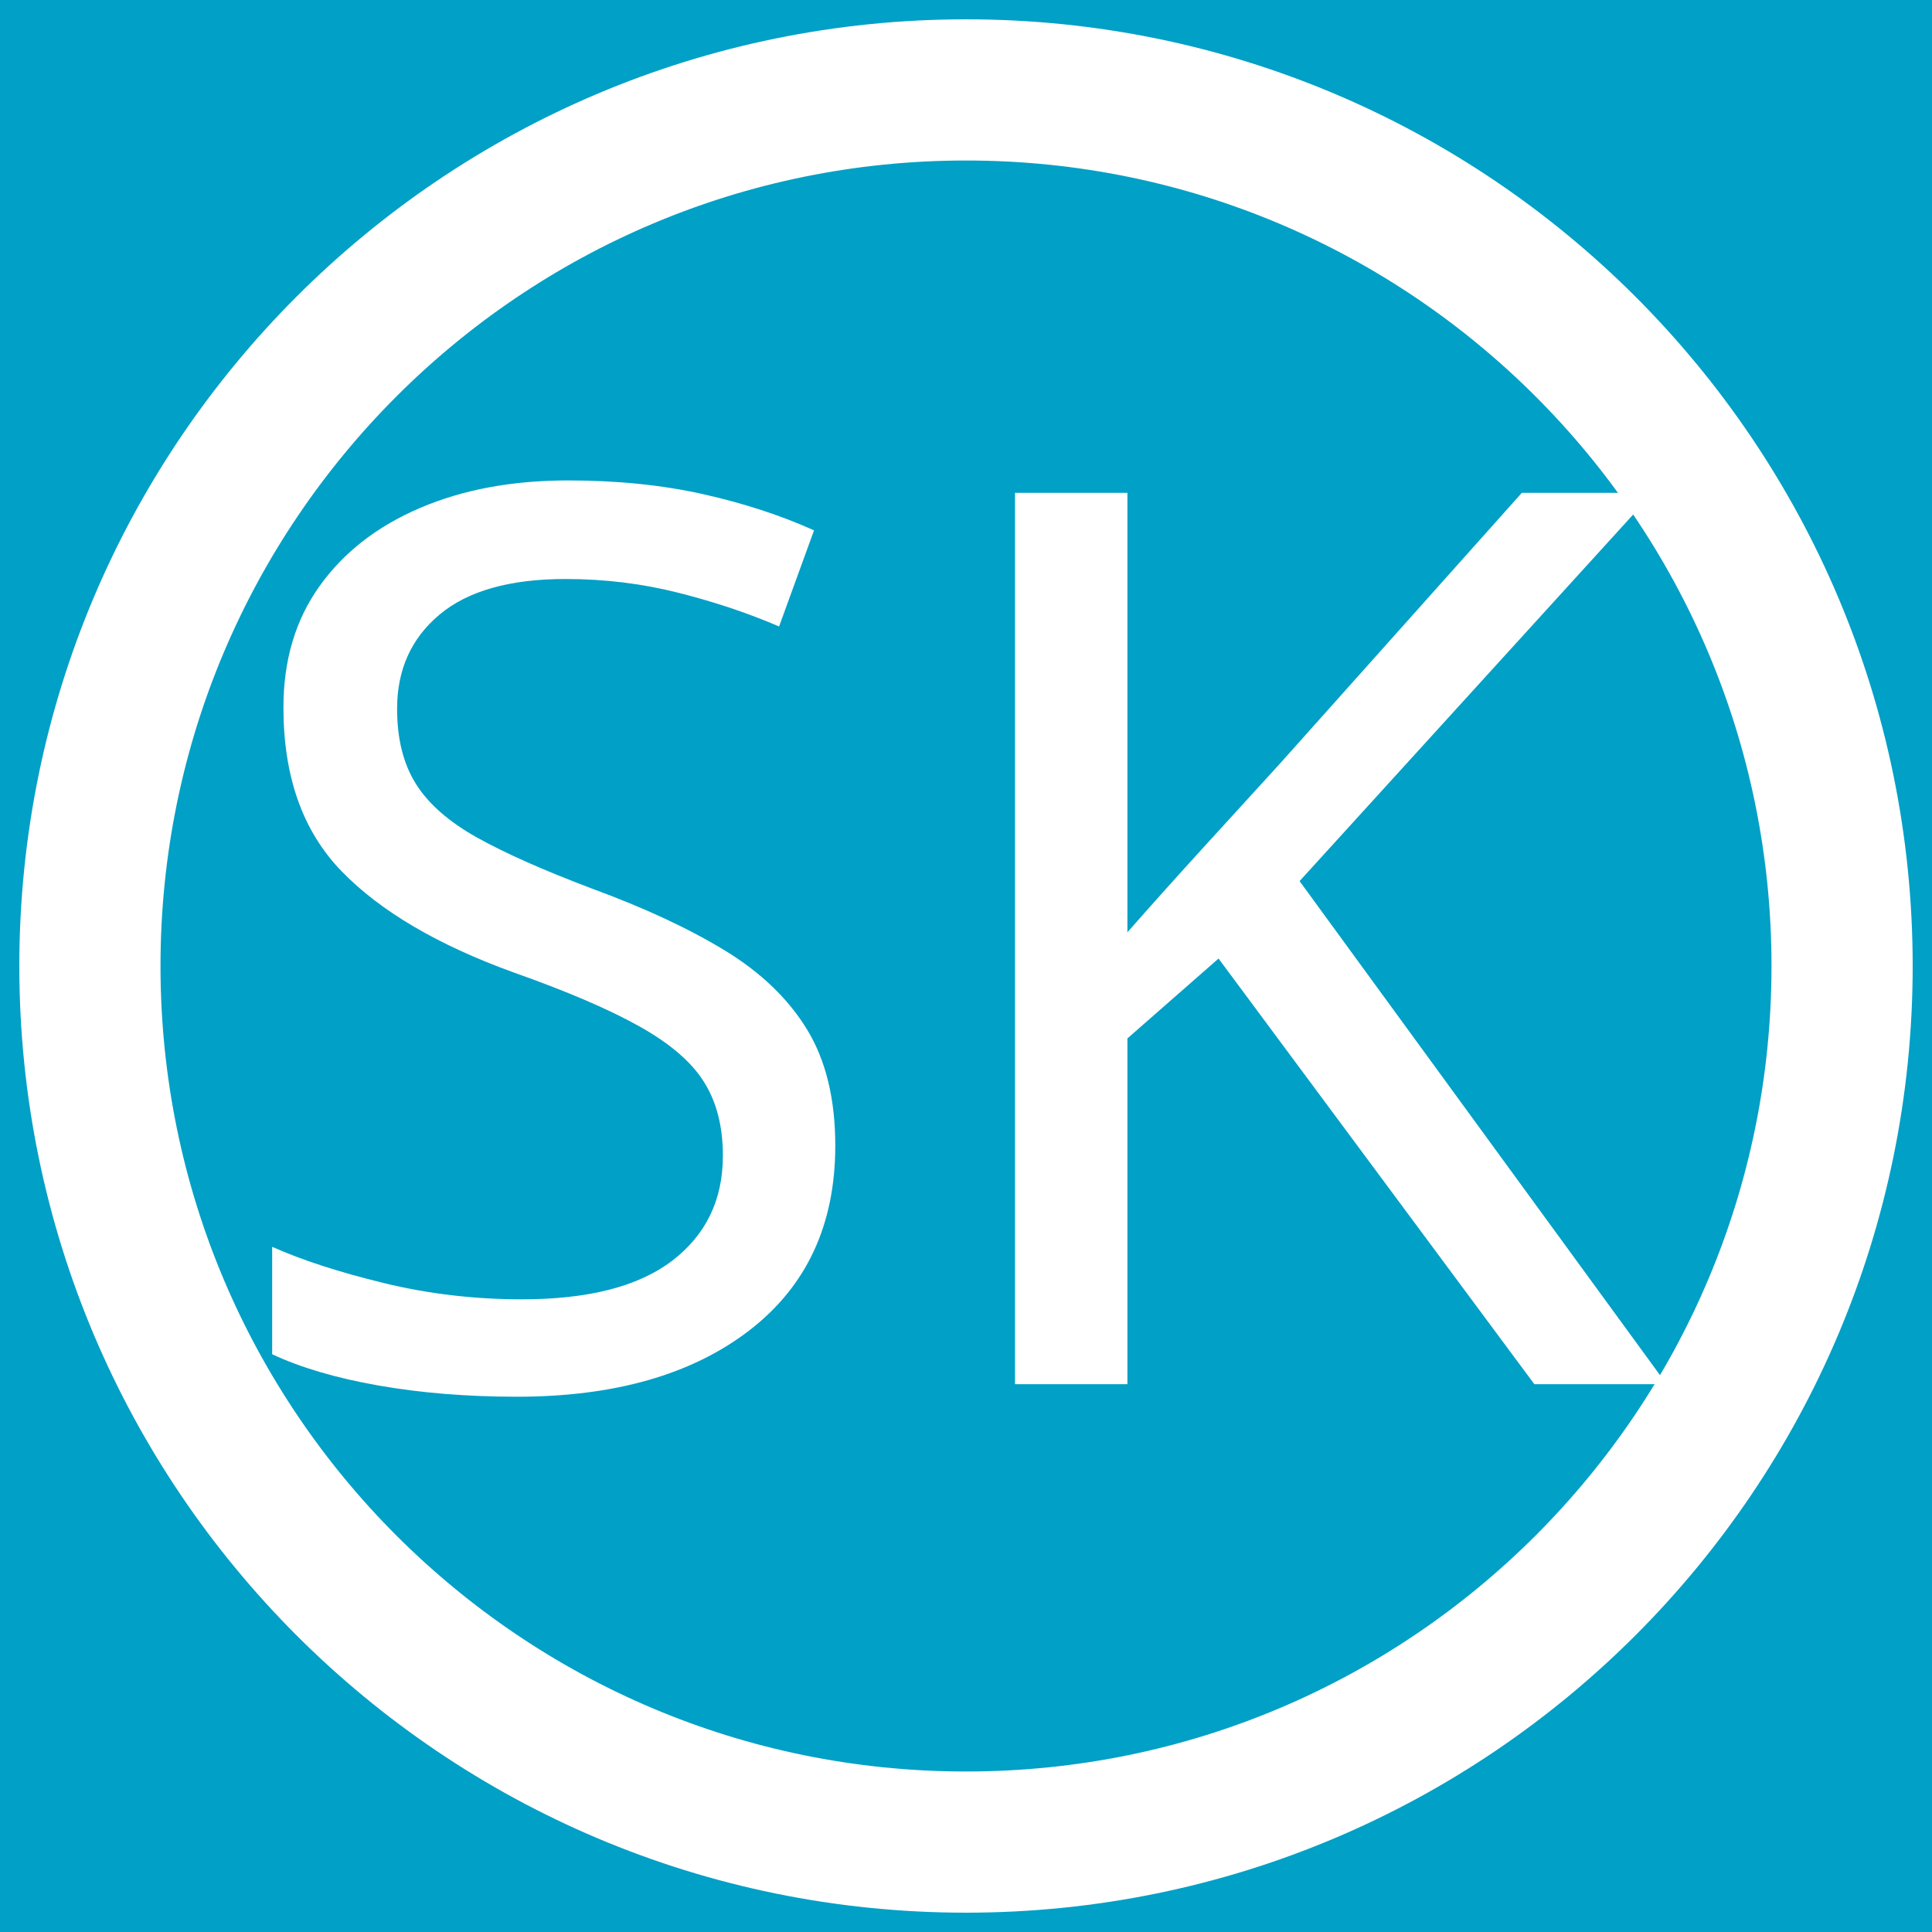
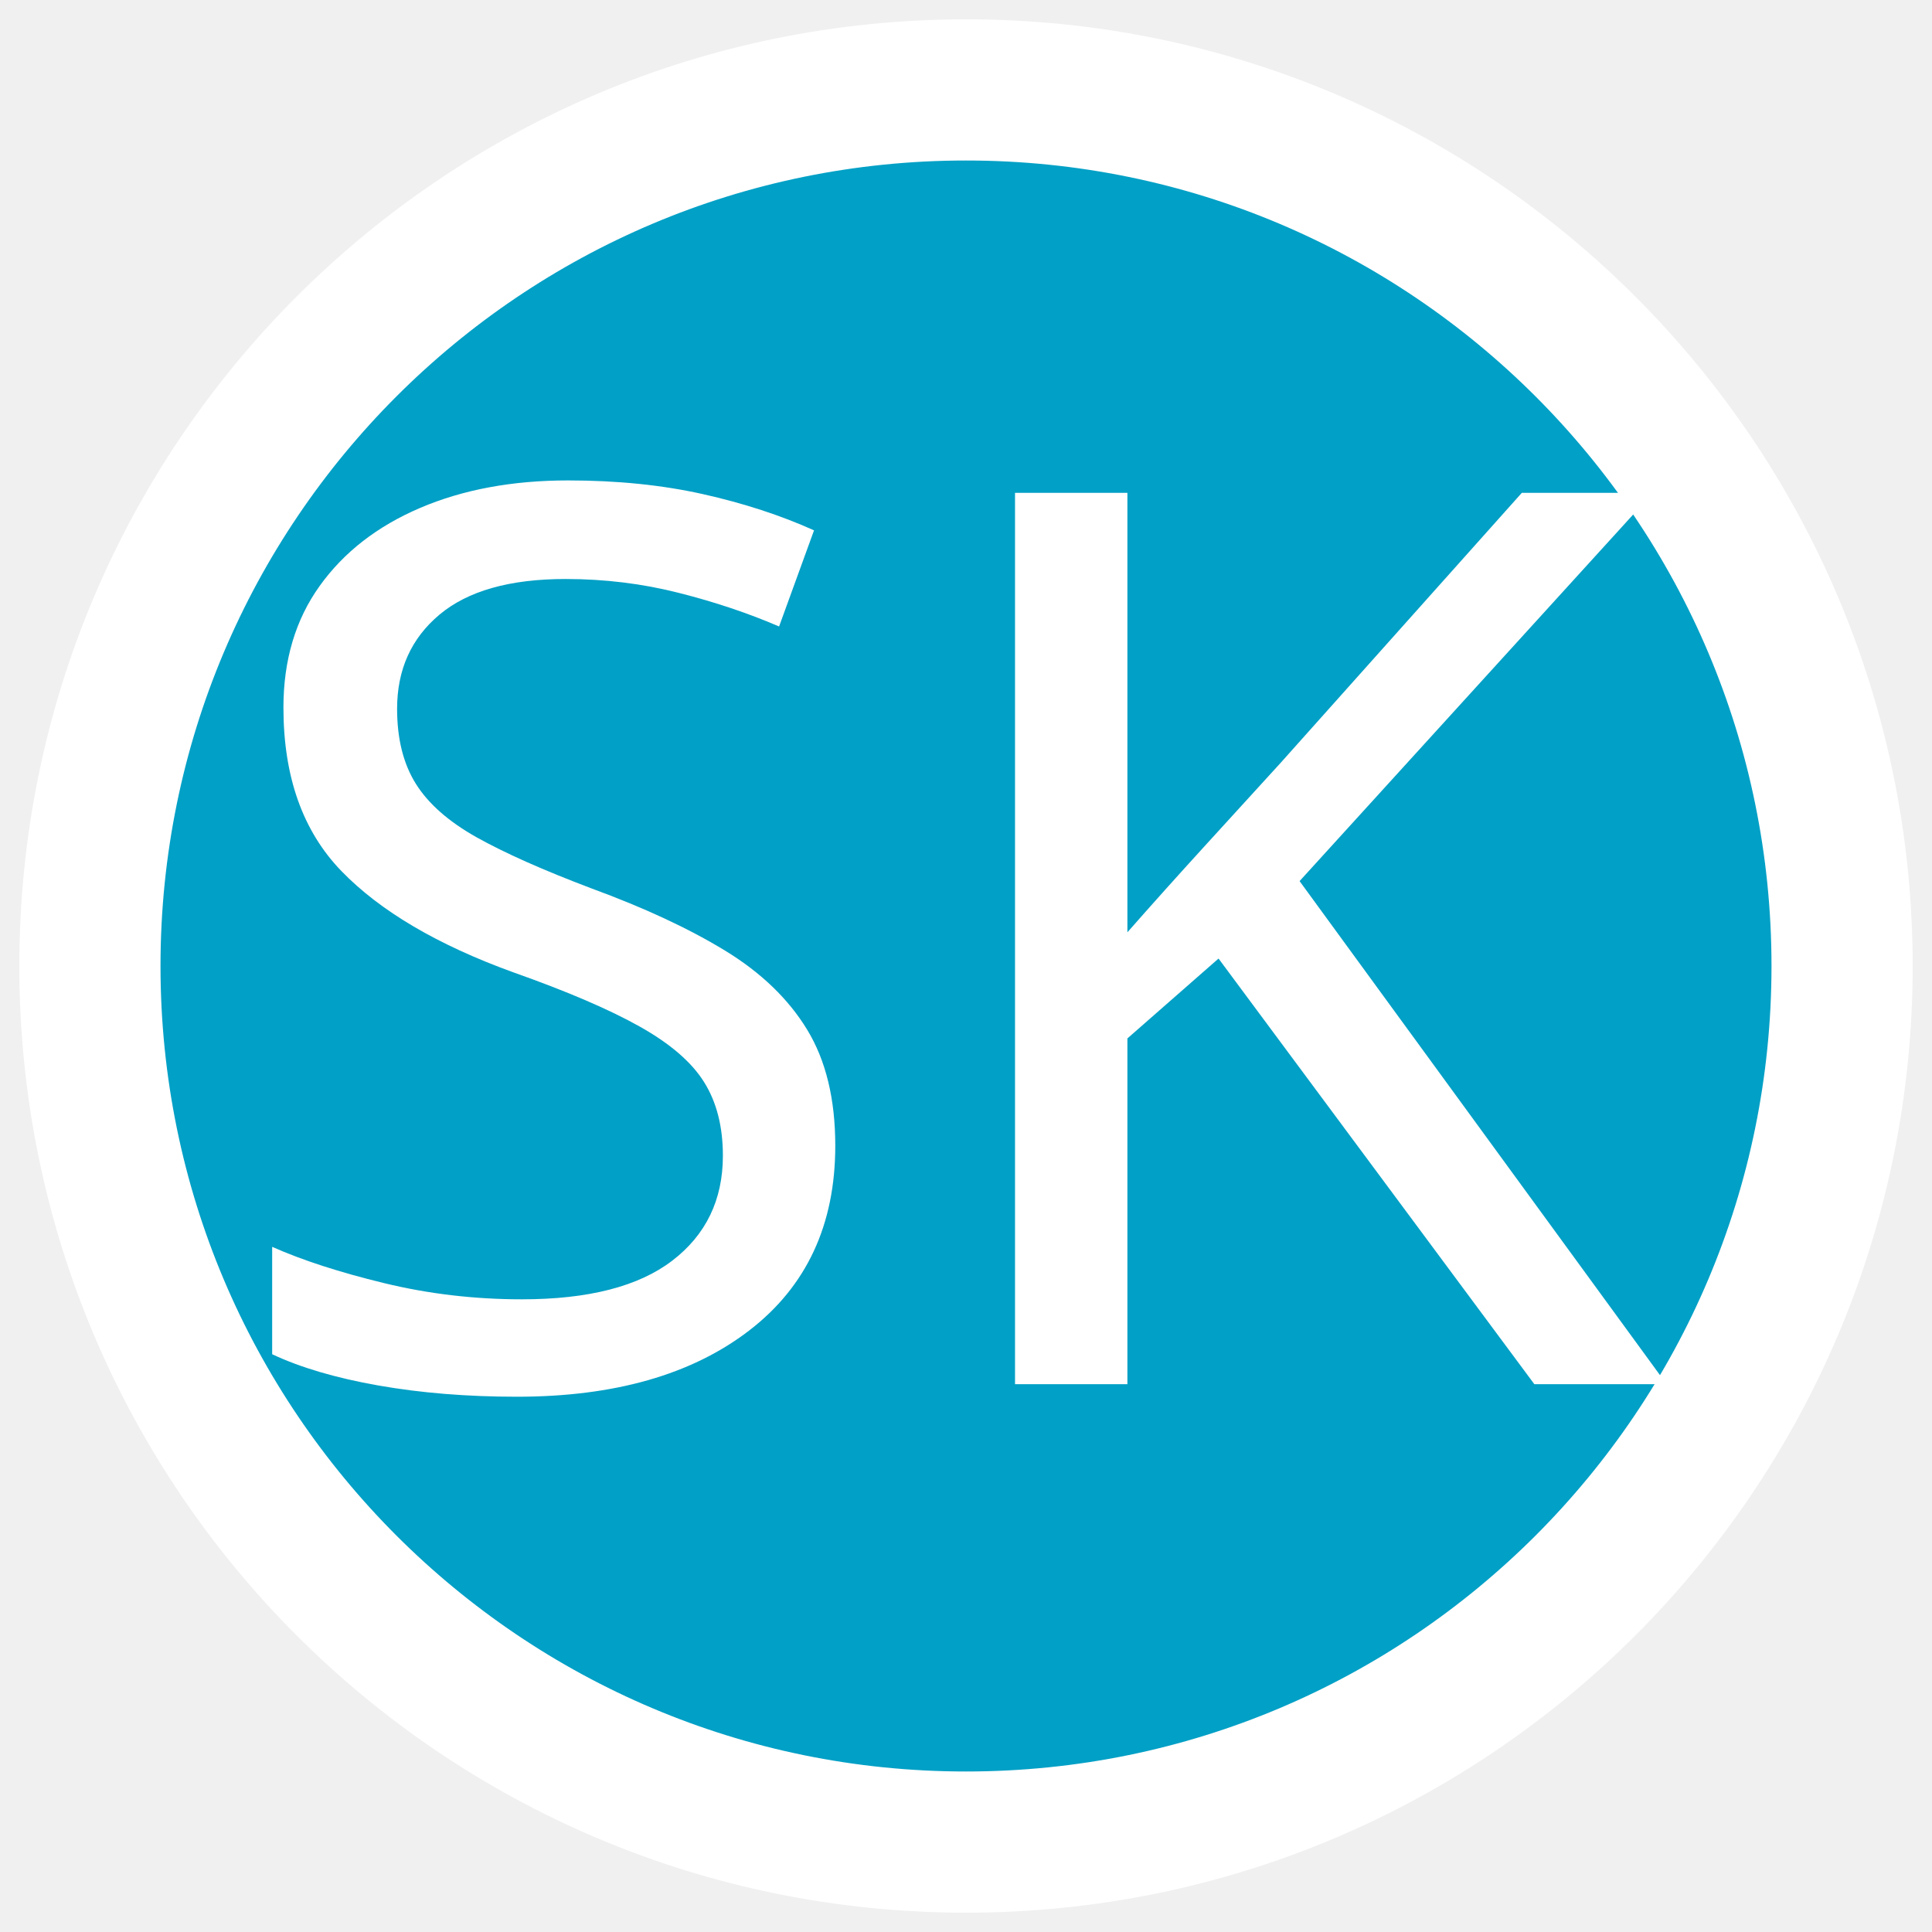
<svg xmlns="http://www.w3.org/2000/svg" xmlns:xlink="http://www.w3.org/1999/xlink" version="1.1" id="Layer_1" x="0px" y="0px" viewBox="0 0 260 260" style="enable-background:new 0 0 260 260;" xml:space="preserve">
  <style type="text/css">
- 	.st0{fill:#01A0C6;stroke:#01A0C6;stroke-miterlimit:10;}
- 	.st1{clip-path:url(#SVGID_2_);}
- 	.st2{clip-path:url(#SVGID_4_);fill:#FFFFFF;}
- 	.st3{clip-path:url(#SVGID_6_);}
- 	.st4{clip-path:url(#SVGID_8_);fill:#FFFFFF;}
- 	.st5{fill:none;}
+ 	.st0{fill:none;}
+ 	.st1{fill:#01A0C6;stroke:#FFFFFF;stroke-width:19;stroke-miterlimit:10;}
+ 	.st2{clip-path:url(#SVGID_2_);}
+ 	.st3{clip-path:url(#SVGID_4_);fill:#FFFFFF;}
+ 	.st4{clip-path:url(#SVGID_6_);}
+ 	.st5{clip-path:url(#SVGID_8_);fill:#FFFFFF;}
	.st6{fill:#FFFFFF;}
	.st7{font-family:'MyriadPro-Bold';}
	.st8{font-size:168px;}
- 	.st9{fill:none;stroke:#FFFFFF;stroke-width:19;stroke-miterlimit:10;}
</style>
  <rect class="st0" width="260" height="260" />
+   <circle class="st1" cx="130" cy="130" r="117.9" />
  <g>
    <defs>
      <rect id="SVGID_1_" x="-607" y="-756" width="1475" height="1773" />
    </defs>
    <clipPath id="SVGID_2_">
      <use xlink:href="#SVGID_1_" style="overflow:visible;" />
    </clipPath>
-     <g class="st1">
+     <g class="st2">
      <defs>
        <path id="SVGID_3_" d="M-513.7-693.9c0,6-0.2,9.3-0.4,11.2c-0.1,1.9-1.4,2.2-5.7,2.5v2.5c3.7,0,7.5-0.2,11-0.2     c4.3,0,9.8,0.2,12.7,0.2v-2.5c-3.9-0.2-5.2-0.5-5.3-2.4c-0.1-2.1-0.2-5.7-0.2-11.2v-9.3c1.7-0.1,4.2-0.1,7.1-0.1     c2.9,0,5.7,0,8.1,0.1v9c0,6.2-0.2,9.7-0.2,11.4c-0.1,1.8-1.3,2.2-5.2,2.5v2.5c2,0,6.6-0.2,11-0.2c4.8,0,9.7,0.2,12.1,0.2l0.2-2.5     c-4.5-0.3-5.4-0.6-5.5-2c-0.2-2-0.3-7.1-0.3-13v-18.3c0-4.3,0.2-8.5,0.3-11.1c0.1-1.8,1.1-2.1,5.2-2.3v-2.5     c-1.6,0.1-7.9,0.2-11.6,0.2c-2.1,0-8.5-0.2-11.1-0.2l-0.1,2.5c3.6,0.2,4.9,0.5,5,2.2c0.1,2.2,0.2,4.8,0.2,9.6v8.8     c-2.7,0.1-5.2,0.1-8,0.1c-2.9,0-5.6,0-7.3-0.1v-7.7c0-3.9,0.1-7.9,0.2-10.2c0.2-2.1,1.1-2.5,5-2.6l0.1-2.5c-2.6,0-9.3,0.2-12,0.2     c-2.8,0-8.5-0.2-11-0.2l-0.1,2.5c4.4,0.1,5.6,0.5,5.7,2.5c0.1,2.5,0.1,5.7,0.1,12V-693.9z M-525.7-690.7h-1.3     c-3,7-6.7,9.8-11.2,9.8c-3.1,0-4.9-2.5-4.9-7.5c0-5.2,1.5-10.9,3.7-15.7c2.5-5.2,5.1-7.4,7.2-7.4c1.6,0,2.3,1,2.3,2.7     c0,1.2-0.5,2.5-1,3.8c-0.4,1.2-0.2,2.3,0.5,3.1c0.7,0.7,1.8,1.1,3,1.1c2.5,0,5.4-2,5.4-5.7c0-4.5-3.4-7.5-9.5-7.5     c-4.4,0-8,1.3-11.7,3.9c-6.7,4.9-10.6,13.6-10.6,21.2c0,7.9,3.6,12.1,11.5,12.1c7.1,0,13.4-3.8,17.1-9.8L-525.7-690.7z" />
      </defs>
      <clipPath id="SVGID_4_">
        <use xlink:href="#SVGID_3_" style="overflow:visible;" />
      </clipPath>
-       <rect x="-558.8" y="-734.2" class="st2" width="95.1" height="62.4" />
+       <rect x="-558.8" y="-734.2" class="st3" width="95.1" height="62.4" />
    </g>
  </g>
  <g>
    <defs>
      <rect id="SVGID_5_" x="-607" y="-756" width="1475" height="1773" />
    </defs>
    <clipPath id="SVGID_6_">
      <use xlink:href="#SVGID_5_" style="overflow:visible;" />
    </clipPath>
-     <g class="st3">
+     <g class="st4">
      <defs>
        <path id="SVGID_7_" d="M-513.7-693.9c0,6-0.2,9.3-0.4,11.2c-0.1,1.9-1.4,2.2-5.7,2.5v2.5c3.7,0,7.5-0.2,11-0.2     c4.3,0,9.8,0.2,12.7,0.2v-2.5c-3.9-0.2-5.2-0.5-5.3-2.4c-0.1-2.1-0.2-5.7-0.2-11.2v-9.3c1.7-0.1,4.2-0.1,7.1-0.1     c2.9,0,5.7,0,8.1,0.1v9c0,6.2-0.2,9.7-0.2,11.4c-0.1,1.8-1.3,2.2-5.2,2.5v2.5c2,0,6.6-0.2,11-0.2c4.8,0,9.7,0.2,12.1,0.2l0.2-2.5     c-4.5-0.3-5.4-0.6-5.5-2c-0.2-2-0.3-7.1-0.3-13v-18.3c0-4.3,0.2-8.5,0.3-11.1c0.1-1.8,1.1-2.1,5.2-2.3v-2.5     c-1.6,0.1-7.9,0.2-11.6,0.2c-2.1,0-8.5-0.2-11.1-0.2l-0.1,2.5c3.6,0.2,4.9,0.5,5,2.2c0.1,2.2,0.2,4.8,0.2,9.6v8.8     c-2.7,0.1-5.2,0.1-8,0.1c-2.9,0-5.6,0-7.3-0.1v-7.7c0-3.9,0.1-7.9,0.2-10.2c0.2-2.1,1.1-2.5,5-2.6l0.1-2.5c-2.6,0-9.3,0.2-12,0.2     c-2.8,0-8.5-0.2-11-0.2l-0.1,2.5c4.4,0.1,5.6,0.5,5.7,2.5c0.1,2.5,0.1,5.7,0.1,12V-693.9z M-525.7-690.7h-1.3     c-3,7-6.7,9.8-11.2,9.8c-3.1,0-4.9-2.5-4.9-7.5c0-5.2,1.5-10.9,3.7-15.7c2.5-5.2,5.1-7.4,7.2-7.4c1.6,0,2.3,1,2.3,2.7     c0,1.2-0.5,2.5-1,3.8c-0.4,1.2-0.2,2.3,0.5,3.1c0.7,0.7,1.8,1.1,3,1.1c2.5,0,5.4-2,5.4-5.7c0-4.5-3.4-7.5-9.5-7.5     c-4.4,0-8,1.3-11.7,3.9c-6.7,4.9-10.6,13.6-10.6,21.2c0,7.9,3.6,12.1,11.5,12.1c7.1,0,13.4-3.8,17.1-9.8L-525.7-690.7z" />
      </defs>
      <clipPath id="SVGID_8_">
        <use xlink:href="#SVGID_7_" style="overflow:visible;" />
      </clipPath>
-       <rect x="-558.8" y="-734.2" class="st4" width="95.1" height="62.4" />
+       <rect x="-558.8" y="-734.2" class="st5" width="95.1" height="62.4" />
    </g>
  </g>
-   <rect x="18.2" y="67" class="st5" width="213.5" height="126" />
+   <rect x="18.2" y="67" class="st0" width="213.5" height="126" />
  <text transform="matrix(1 0 0 1 28.0645 186.2783)" class="st6 st7 st8">SK</text>
-   <circle class="st9" cx="130" cy="130" r="117.9" />
</svg>
